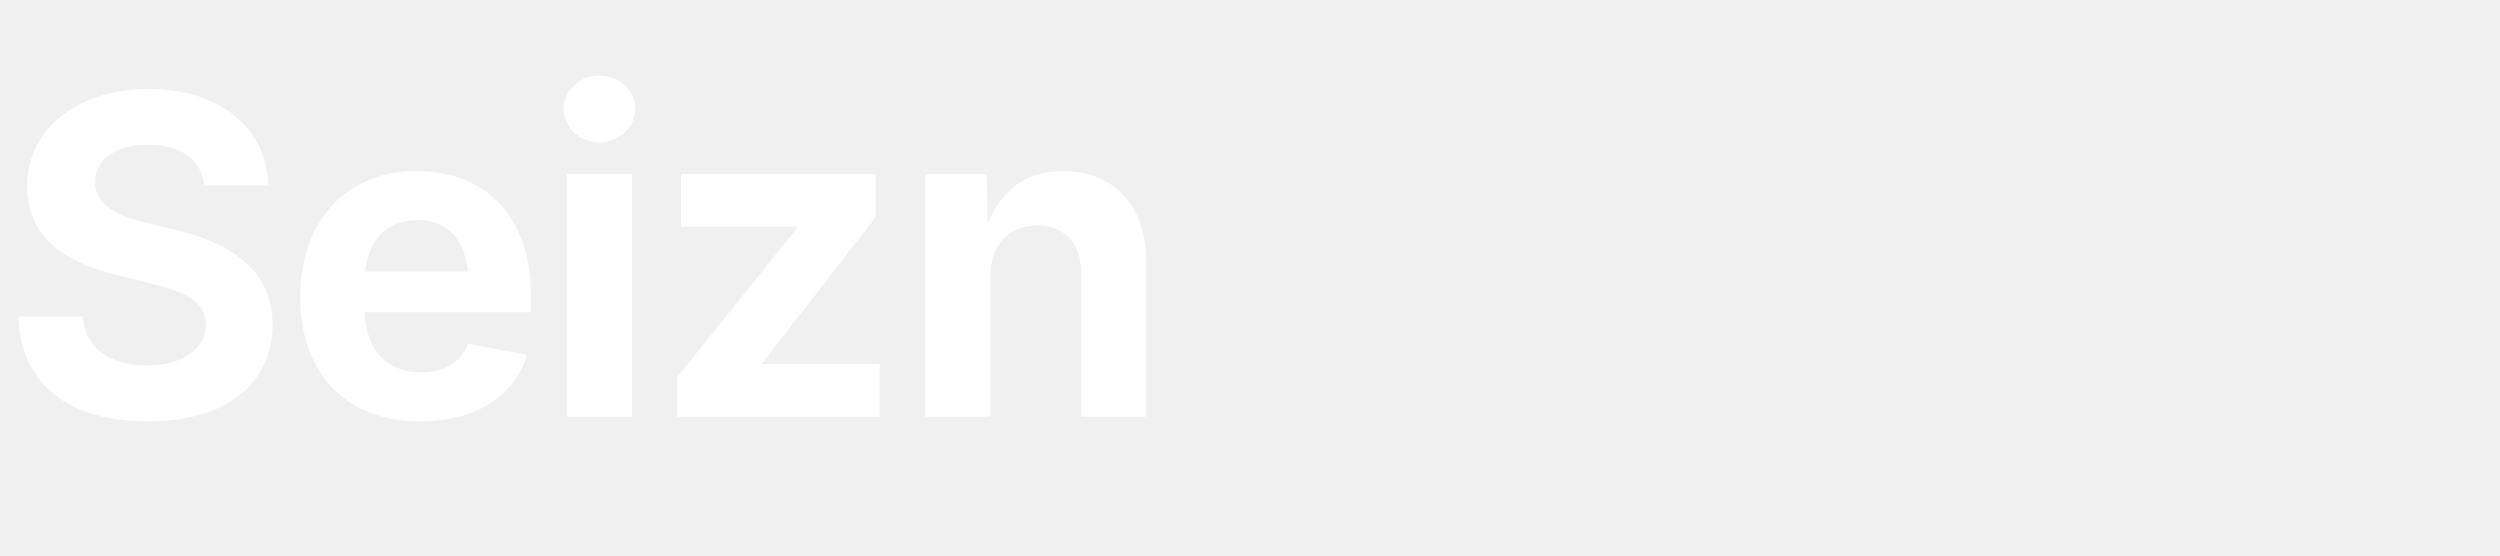
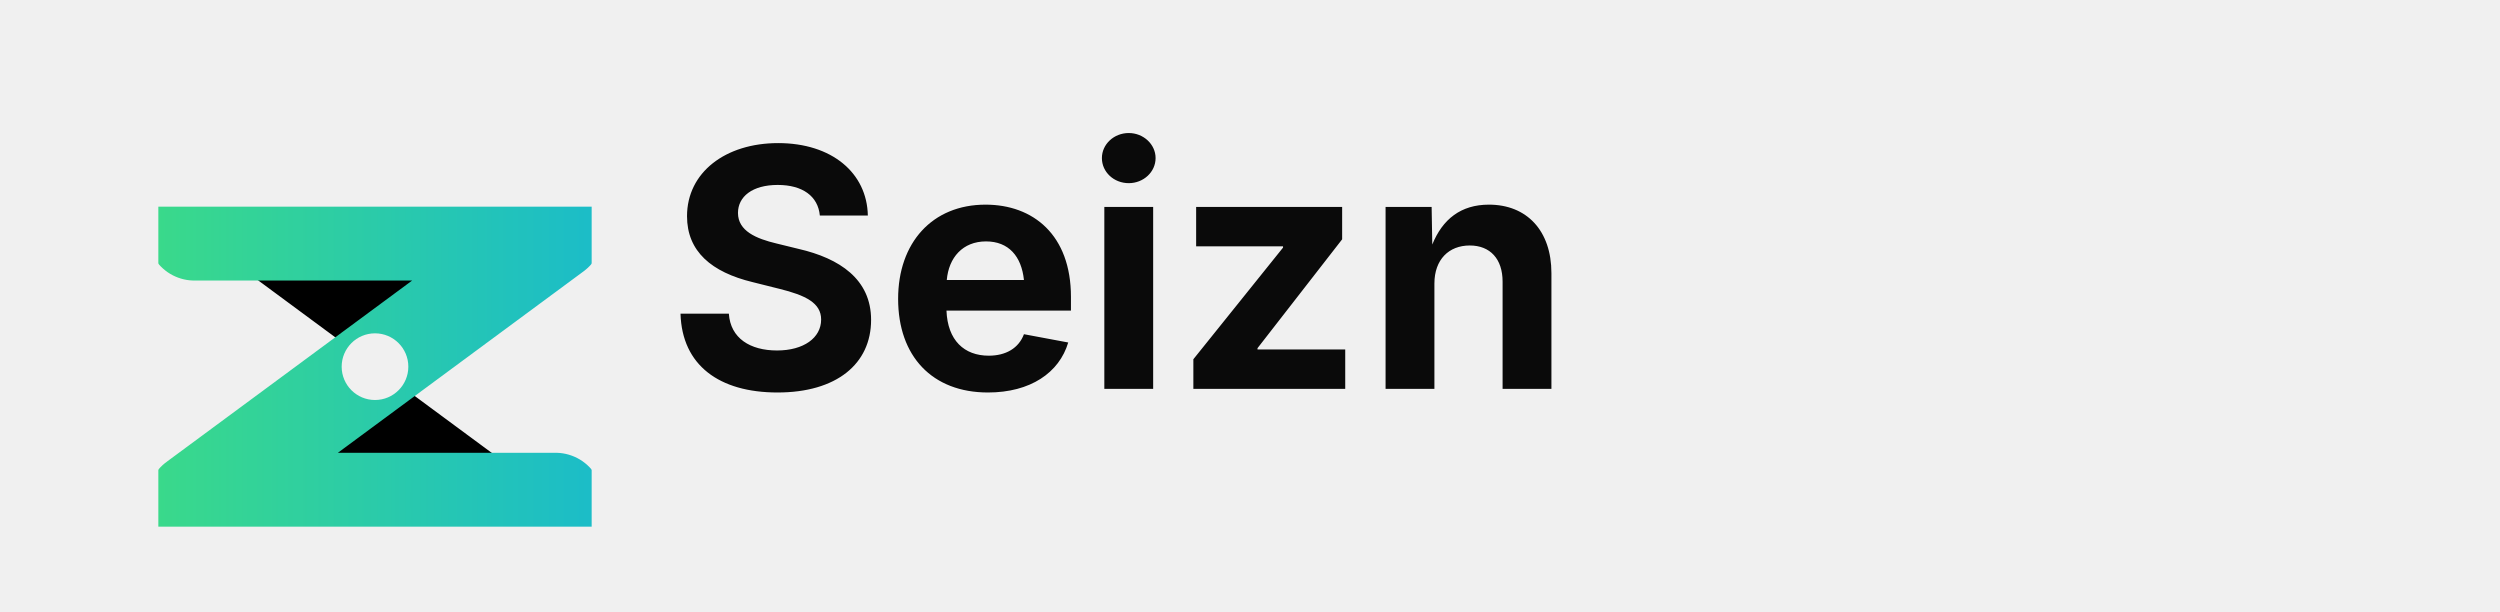
- <svg xmlns="http://www.w3.org/2000/svg" viewBox="0 0 1800 400">
-   <text x="0" y="300" font-family="Space Grotesk, Inter, system-ui, -apple-system, Segoe UI, Roboto, Arial" font-size="320" font-weight="700" letter-spacing="-6" fill="#FFFFFF">Seizn</text>
+ <svg xmlns="http://www.w3.org/2000/svg" width="900" height="220" viewBox="0 0 900 220">
+   <defs>
+     <linearGradient id="seiznGradient" x1="0" y1="0" x2="900" y2="0" gradientUnits="userSpaceOnUse">
+       <stop offset="0%" stop-color="#3DDC84" />
+       <stop offset="35%" stop-color="#00A3FF" />
+       <stop offset="70%" stop-color="#FF8A00" />
+       <stop offset="100%" stop-color="#A855F7" />
+     </linearGradient>
+   </defs>
+   <g transform="translate(40,40)">
+     <path d="M30 44 H160 L30 140 H160" stroke="url(#seiznGradient)" stroke-width="34" stroke-linecap="round" stroke-linejoin="round" mask="url(#cut)" />
+     <defs>
+       <mask id="cut">
+         <rect width="200" height="200" fill="white" />
+         <circle cx="95" cy="92" r="12" fill="black" />
+       </mask>
+     </defs>
+   </g>
+   <text x="240" y="140" font-family="Geist, Inter, ui-sans-serif, system-ui" font-size="120" font-weight="700" fill="#0A0A0A">Seizn</text>
</svg>
